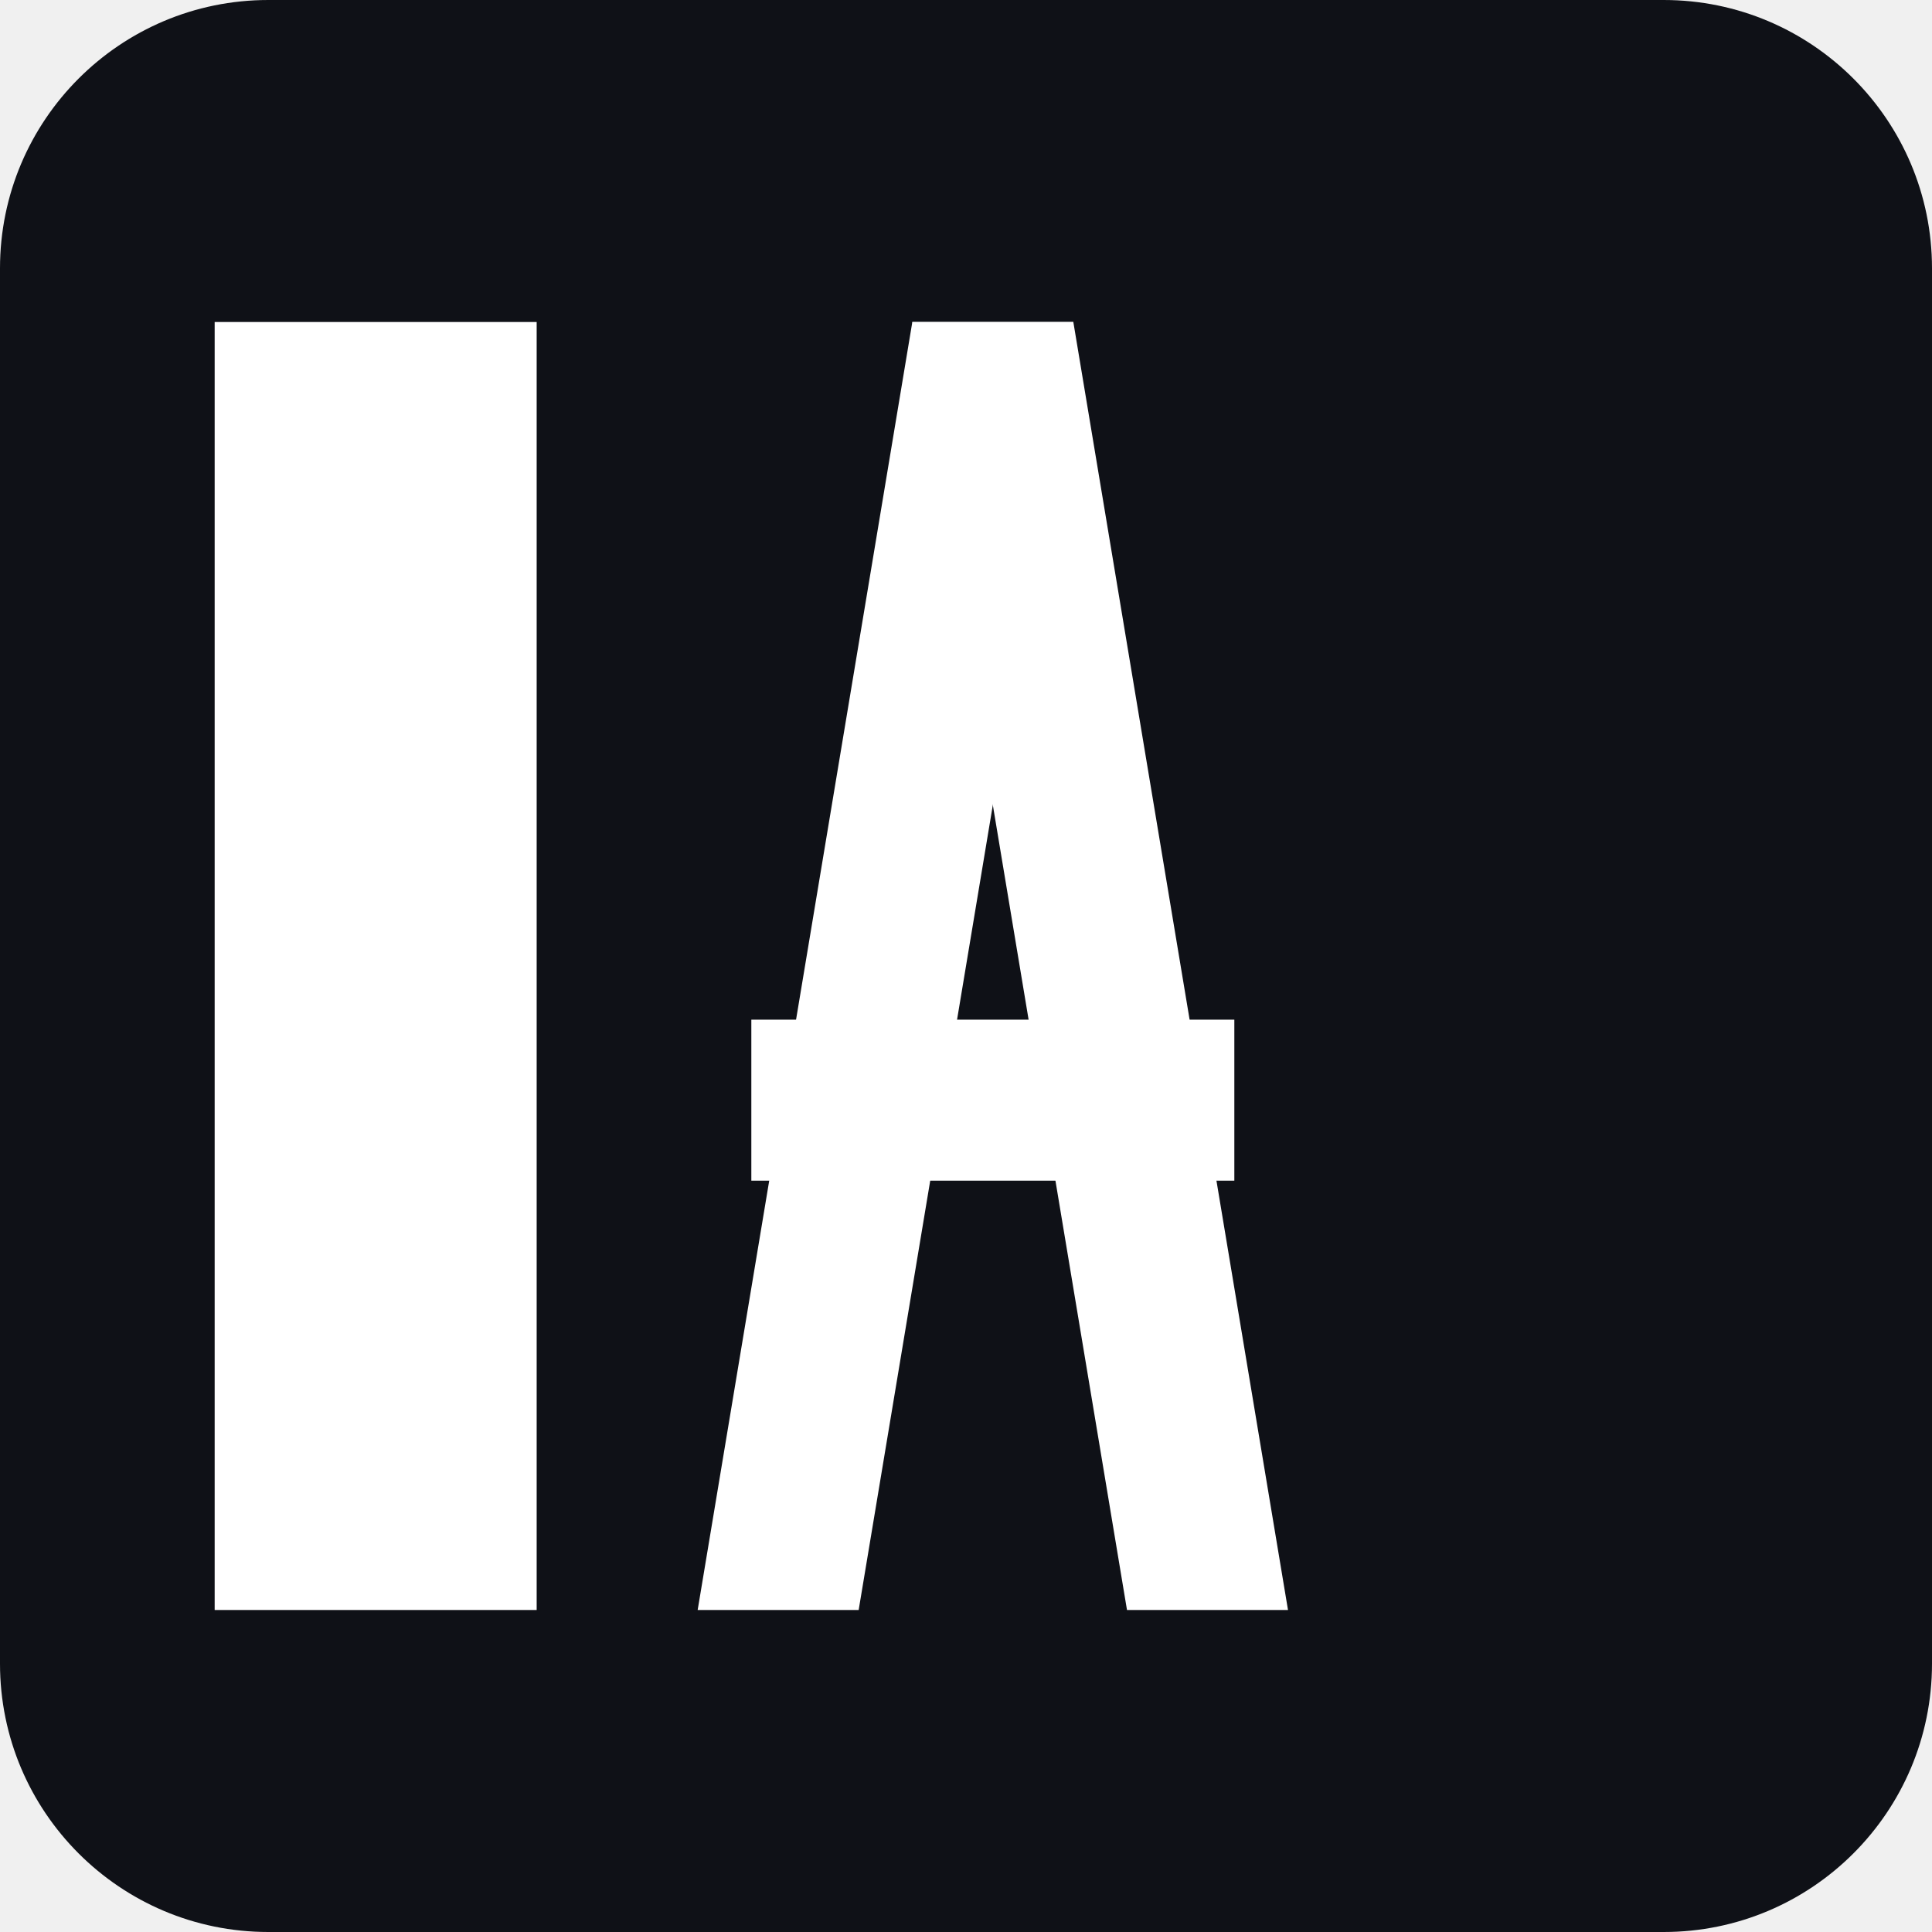
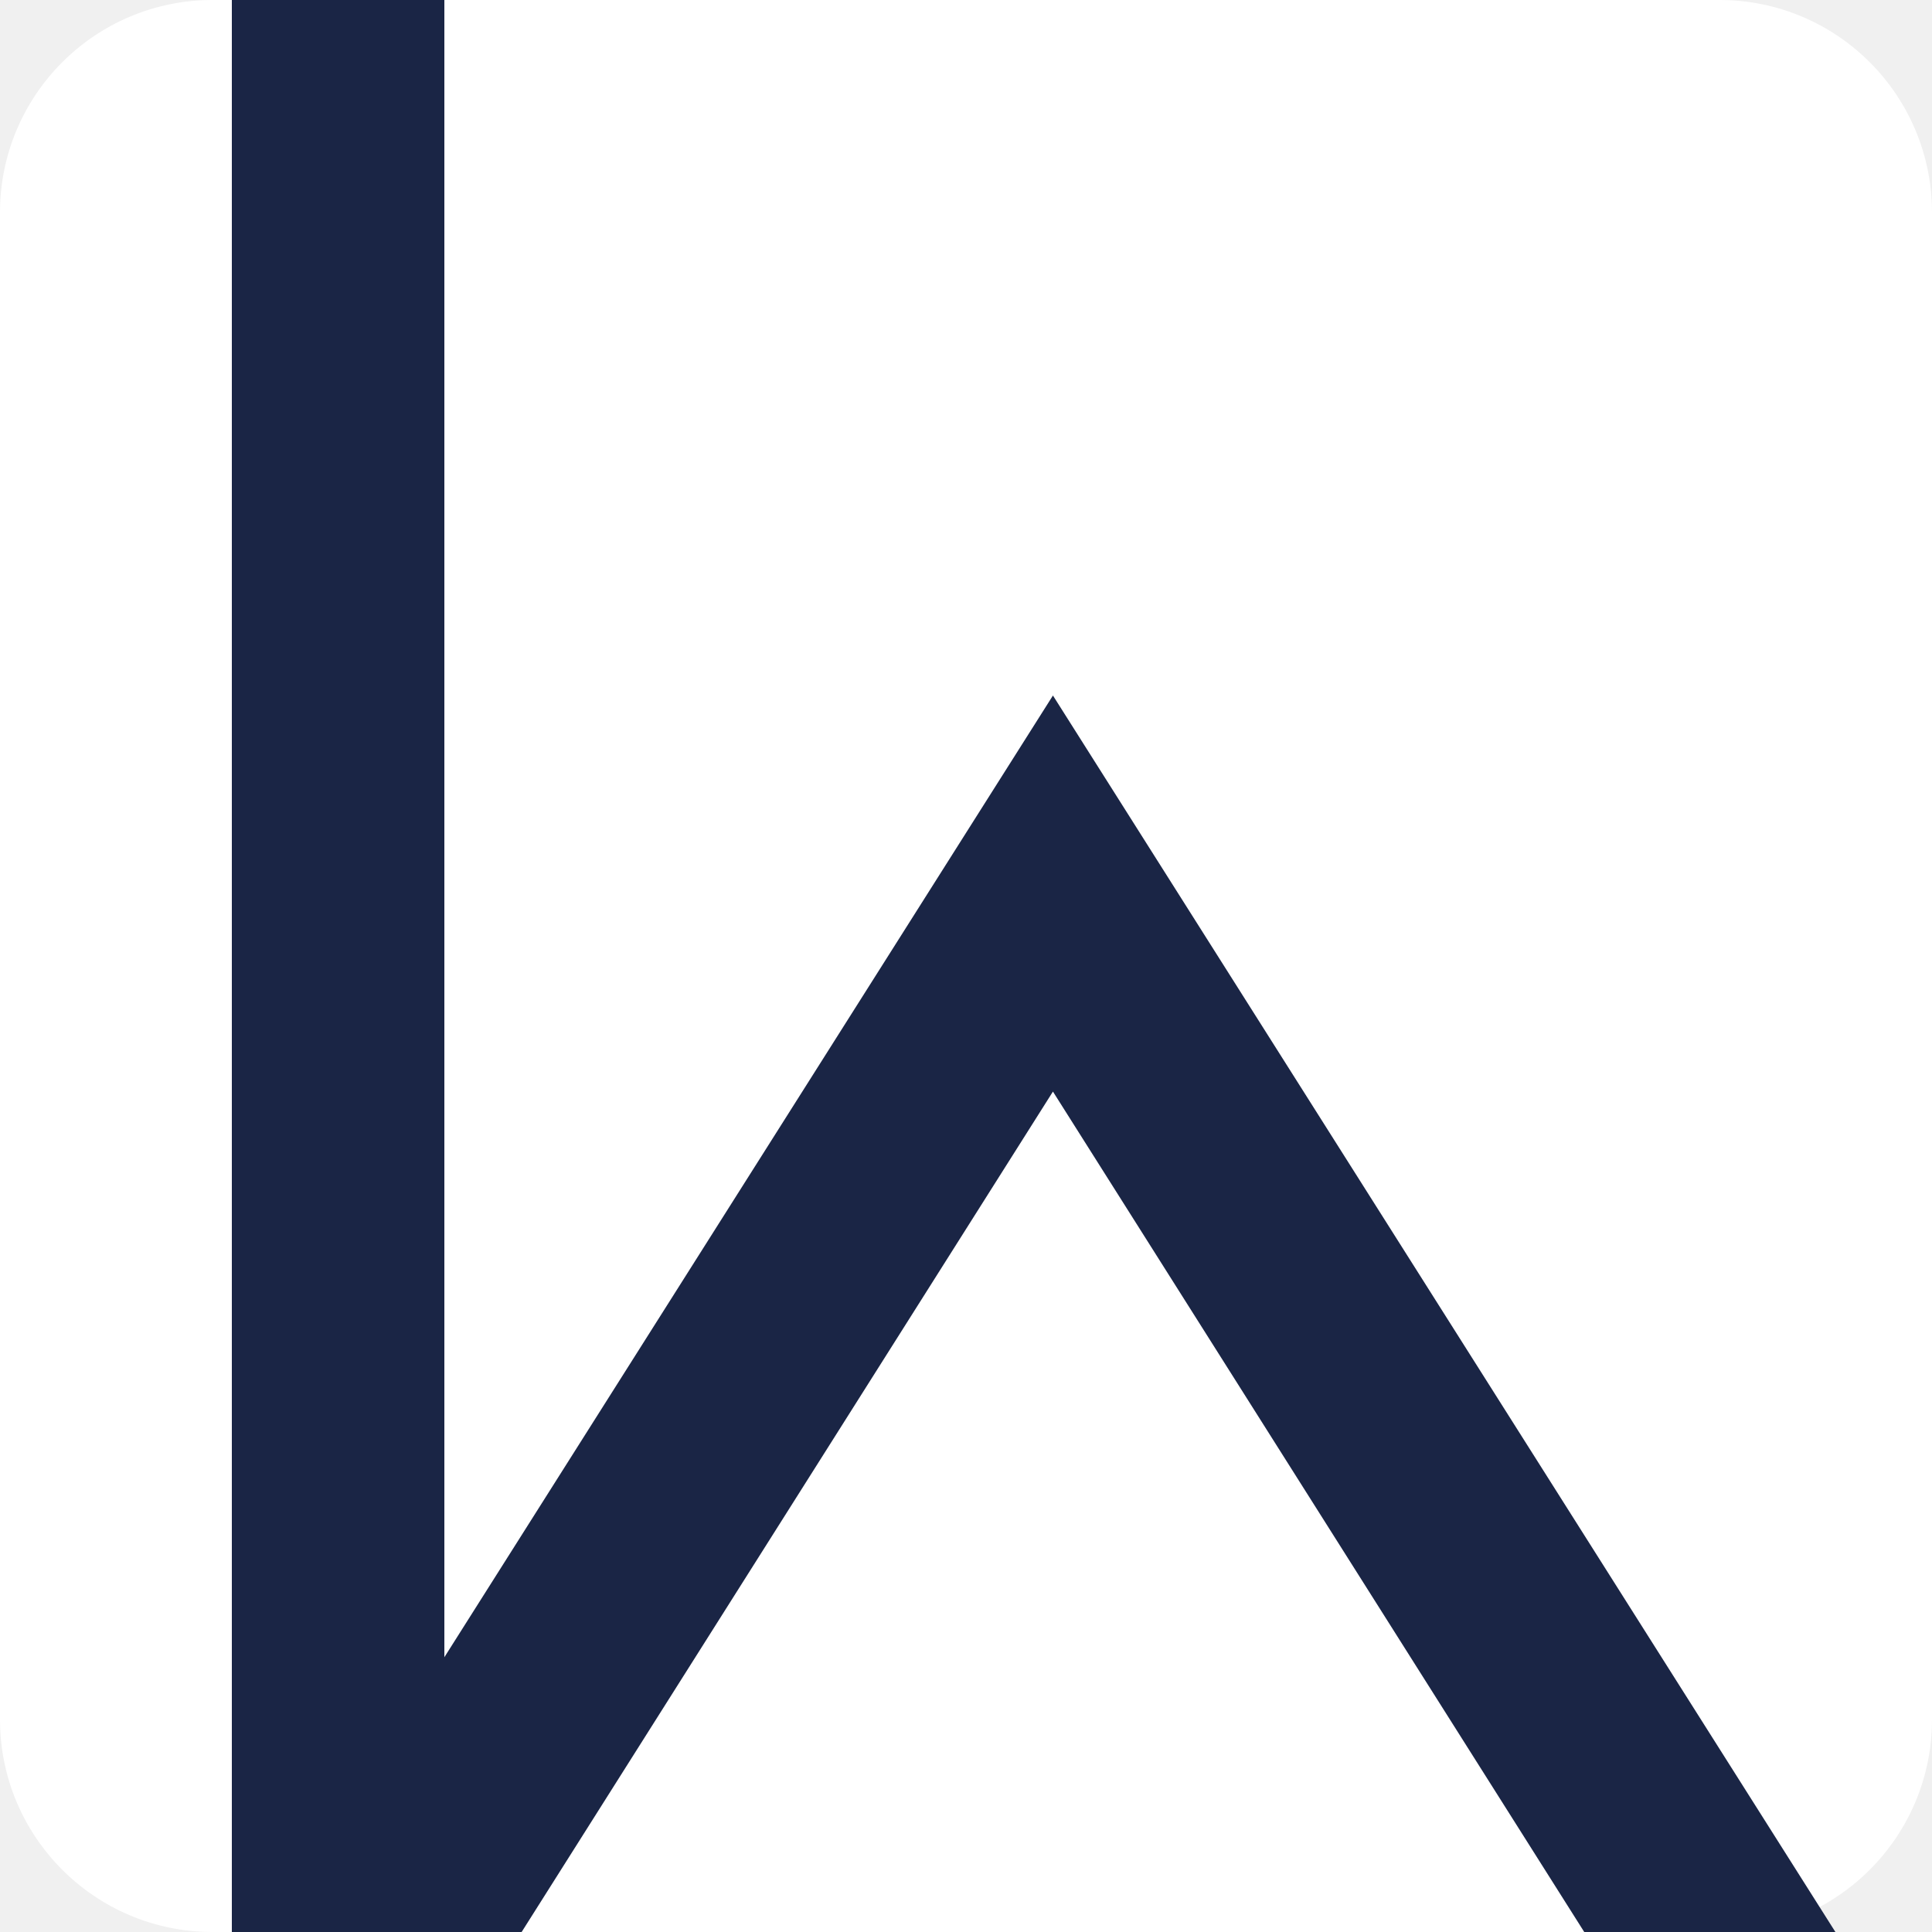
- <svg xmlns="http://www.w3.org/2000/svg" viewBox="0 0 36 36">
-   <rect width="36" height="36" rx="5" fill="#0f1117" />
-   <rect x="4" y="6" width="6" height="24" fill="white" />
-   <polygon points="17,6 20,6 24,30 21,30" fill="white" />
-   <polygon points="17,6 20,6 16,30 13,30" fill="white" />
-   <rect x="14" y="19" width="9" height="3" fill="white" />
+ <svg xmlns="http://www.w3.org/2000/svg" width="32" height="32" viewBox="0 0 200 200" fill="none">
+   <rect width="200" height="200" rx="22" fill="#ffffff" />
+   <rect x="24" y="0" width="22" height="200" fill="#1a2545" />
+   <path d="M 109 72 L 190 200 L 28 200 Z" fill="#1a2545" />
+   <path d="M 109 113 L 164 200 L 54 200 Z" fill="#ffffff" />
</svg>
